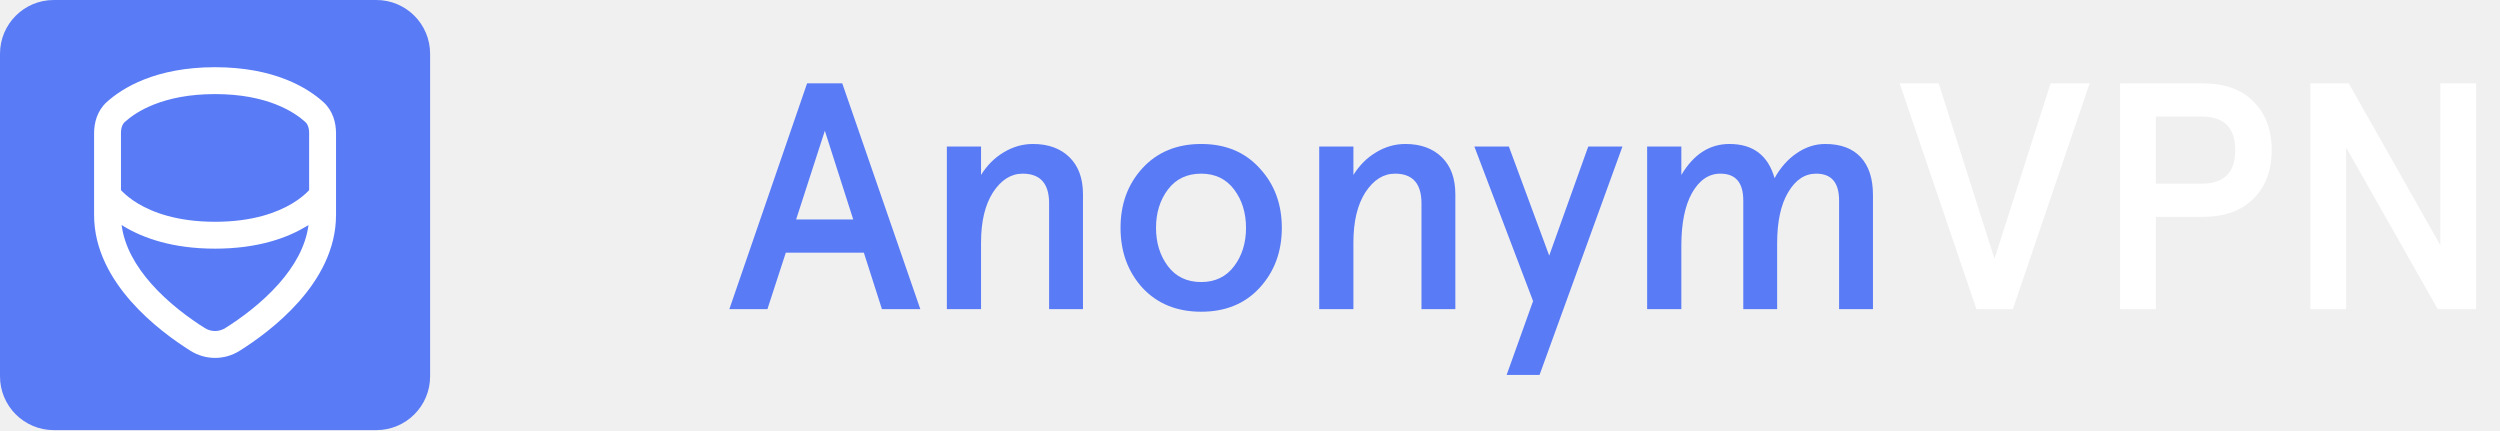
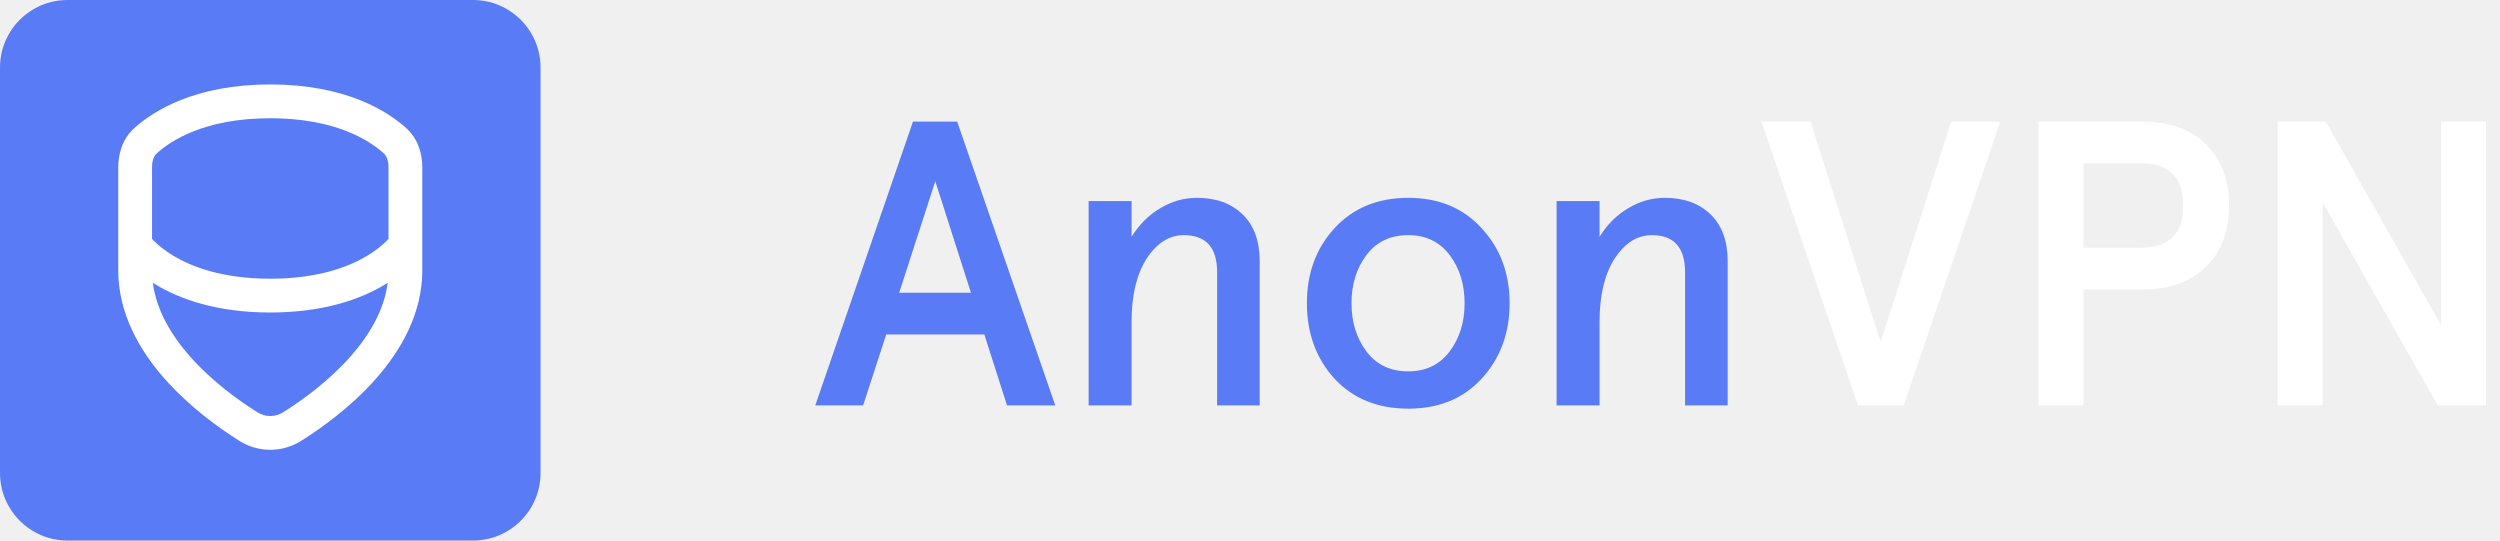
- <svg xmlns="http://www.w3.org/2000/svg" width="186" height="32" viewBox="0 0 186 32" fill="none">
+ <svg xmlns="http://www.w3.org/2000/svg" width="148" height="32" viewBox="0 0 148 32" fill="none">
+   <path d="M109.991 24L104.279 7.2H107.183L111.335 20.256L115.511 7.2H118.415L112.703 24H109.991Z" fill="white" />
+   <path d="M120.679 24V7.2H126.823C128.439 7.2 129.695 7.648 130.591 8.544C131.503 9.44 131.959 10.648 131.959 12.168C131.959 13.688 131.503 14.896 130.591 15.792C129.695 16.688 128.439 17.136 126.823 17.136H123.343V24H120.679ZM123.343 14.664H126.751C128.415 14.664 129.247 13.832 129.247 12.168C129.247 10.504 128.415 9.672 126.751 9.672H123.343V14.664Z" fill="white" />
+   <path d="M134.835 24V7.2H137.691L144.507 19.248V7.2H147.171V24H144.315L137.499 11.976V24H134.835Z" fill="white" />
+   <path d="M48.264 24L54.048 7.2H56.664L62.472 24H59.616L58.272 19.8H52.464L51.096 24H48.264ZM53.232 17.328H57.48L55.368 10.728L53.232 17.328Z" fill="#597BF6" />
+   <path d="M64.446 24V11.904H66.99V14.016C67.438 13.296 67.998 12.736 68.67 12.336C69.358 11.92 70.086 11.712 70.854 11.712C71.99 11.712 72.894 12.04 73.566 12.696C74.238 13.352 74.574 14.272 74.574 15.456V24H72.054V16.128C72.054 14.656 71.398 13.92 70.086 13.92C69.222 13.92 68.486 14.384 67.878 15.312C67.286 16.24 66.99 17.48 66.99 19.032V24H64.446Z" fill="#597BF6" />
+   <path d="M79 22.416C77.912 21.216 77.368 19.728 77.368 17.952C77.368 16.176 77.912 14.696 79 13.512C80.104 12.312 81.56 11.712 83.368 11.712C85.176 11.712 86.624 12.312 87.712 13.512C88.816 14.696 89.368 16.176 89.368 17.952C89.368 19.728 88.816 21.216 87.712 22.416C86.624 23.6 85.176 24.192 83.368 24.192C81.56 24.192 80.104 23.6 79 22.416ZM85.816 20.808C86.408 20.024 86.704 19.072 86.704 17.952C86.704 16.832 86.408 15.88 85.816 15.096C85.224 14.312 84.408 13.92 83.368 13.92C82.312 13.92 81.488 14.312 80.896 15.096C80.304 15.88 80.008 16.832 80.008 17.952C80.008 19.072 80.304 20.024 80.896 20.808C81.488 21.592 82.312 21.984 83.368 21.984C84.408 21.984 85.224 21.592 85.816 20.808Z" fill="#597BF6" />
+   <path d="M92.15 24V11.904H94.694V14.016C95.141 13.296 95.701 12.736 96.374 12.336C97.061 11.92 97.79 11.712 98.558 11.712C99.694 11.712 100.598 12.04 101.27 12.696C101.942 13.352 102.278 14.272 102.278 15.456V24H99.757V16.128C99.757 14.656 99.102 13.92 97.79 13.92C96.925 13.92 96.189 14.384 95.582 15.312C94.99 16.24 94.694 17.48 94.694 19.032V24H92.15Z" fill="#597BF6" />
  <rect width="32" height="32" rx="4" fill="#597BF6" />
  <path fill-rule="evenodd" clip-rule="evenodd" d="M16 5C11.57 5 9.095 6.549 7.942 7.593C7.226 8.241 7 9.14 7 9.908V16C7 18.575 8.277 20.759 9.753 22.43C11.234 24.106 12.997 25.361 14.171 26.098C15.296 26.805 16.704 26.805 17.829 26.098C19.003 25.361 20.766 24.106 22.247 22.43C23.723 20.759 25 18.575 25 16V9.908C25 9.14 24.774 8.241 24.058 7.593C22.905 6.549 20.43 5 16 5ZM9.284 9.076C10.084 8.352 12.086 7 16 7C19.914 7 21.916 8.352 22.715 9.076C22.878 9.223 23 9.492 23 9.908V14.144C22.967 14.179 22.929 14.219 22.887 14.262C22.658 14.49 22.284 14.813 21.735 15.143C20.646 15.796 18.824 16.5 16 16.5C13.176 16.5 11.354 15.796 10.264 15.143C9.716 14.813 9.342 14.49 9.113 14.262C9.071 14.219 9.033 14.179 9 14.144V9.908C9 9.492 9.122 9.223 9.284 9.076ZM9.048 16.742C9.255 18.346 10.115 19.819 11.252 21.106C12.556 22.582 14.143 23.719 15.235 24.405C15.709 24.703 16.291 24.703 16.765 24.405C17.857 23.719 19.444 22.582 20.748 21.106C21.885 19.819 22.745 18.346 22.952 16.742C22.891 16.78 22.829 16.819 22.765 16.858C21.354 17.703 19.176 18.5 16 18.5C12.824 18.5 10.646 17.703 9.236 16.858C9.171 16.819 9.109 16.78 9.048 16.742Z" fill="white" />
-   <path d="M147.046 23L141.334 6.2H144.238L148.39 19.256L152.566 6.2H155.47L149.758 23H147.046Z" fill="white" />
-   <path d="M157.734 23V6.2H163.878C165.494 6.2 166.75 6.648 167.646 7.544C168.558 8.44 169.014 9.648 169.014 11.168C169.014 12.688 168.558 13.896 167.646 14.792C166.75 15.688 165.494 16.136 163.878 16.136H160.398V23H157.734ZM160.398 13.664H163.806C165.47 13.664 166.302 12.832 166.302 11.168C166.302 9.504 165.47 8.672 163.806 8.672H160.398V13.664Z" fill="white" />
-   <path d="M171.89 23V6.2H174.746L181.562 18.248V6.2H184.226V23H181.37L174.554 10.976V23H171.89Z" fill="white" />
-   <path d="M54.264 23L60.048 6.2H62.664L68.472 23H65.616L64.272 18.8H58.464L57.096 23H54.264ZM59.232 16.328H63.48L61.368 9.728L59.232 16.328Z" fill="#597BF6" />
-   <path d="M70.446 23V10.904H72.99V13.016C73.438 12.296 73.998 11.736 74.67 11.336C75.358 10.92 76.086 10.712 76.854 10.712C77.99 10.712 78.894 11.04 79.566 11.696C80.238 12.352 80.574 13.272 80.574 14.456V23H78.054V15.128C78.054 13.656 77.398 12.92 76.086 12.92C75.222 12.92 74.486 13.384 73.878 14.312C73.286 15.24 72.99 16.48 72.99 18.032V23H70.446Z" fill="#597BF6" />
-   <path d="M85 21.416C83.912 20.216 83.368 18.728 83.368 16.952C83.368 15.176 83.912 13.696 85 12.512C86.104 11.312 87.56 10.712 89.368 10.712C91.176 10.712 92.624 11.312 93.712 12.512C94.816 13.696 95.368 15.176 95.368 16.952C95.368 18.728 94.816 20.216 93.712 21.416C92.624 22.6 91.176 23.192 89.368 23.192C87.56 23.192 86.104 22.6 85 21.416ZM91.816 19.808C92.408 19.024 92.704 18.072 92.704 16.952C92.704 15.832 92.408 14.88 91.816 14.096C91.224 13.312 90.408 12.92 89.368 12.92C88.312 12.92 87.488 13.312 86.896 14.096C86.304 14.88 86.008 15.832 86.008 16.952C86.008 18.072 86.304 19.024 86.896 19.808C87.488 20.592 88.312 20.984 89.368 20.984C90.408 20.984 91.224 20.592 91.816 19.808Z" fill="#597BF6" />
-   <path d="M98.15 23V10.904H100.694V13.016C101.142 12.296 101.702 11.736 102.374 11.336C103.062 10.92 103.79 10.712 104.558 10.712C105.694 10.712 106.598 11.04 107.27 11.696C107.942 12.352 108.278 13.272 108.278 14.456V23H105.758V15.128C105.758 13.656 105.102 12.92 103.79 12.92C102.926 12.92 102.19 13.384 101.582 14.312C100.99 15.24 100.694 16.48 100.694 18.032V23H98.15Z" fill="#597BF6" />
-   <path d="M118.165 10.904H120.709L114.541 27.896H112.093L114.061 22.4L109.693 10.904H112.261L115.261 19.016L118.165 10.904Z" fill="#597BF6" />
-   <path d="M122.548 23V10.904H125.092V13.016C126.004 11.48 127.196 10.712 128.668 10.712C130.428 10.712 131.548 11.56 132.028 13.256C132.46 12.472 133.004 11.856 133.66 11.408C134.332 10.944 135.044 10.712 135.796 10.712C136.948 10.712 137.828 11.04 138.436 11.696C139.044 12.352 139.348 13.288 139.348 14.504V23H136.828V14.912C136.828 13.584 136.26 12.92 135.124 12.92C134.276 12.92 133.58 13.384 133.036 14.312C132.492 15.224 132.22 16.488 132.22 18.104V23H129.7V14.912C129.7 13.584 129.132 12.92 127.996 12.92C127.132 12.92 126.428 13.4 125.884 14.36C125.356 15.304 125.092 16.616 125.092 18.296V23H122.548Z" fill="#597BF6" />
</svg>
